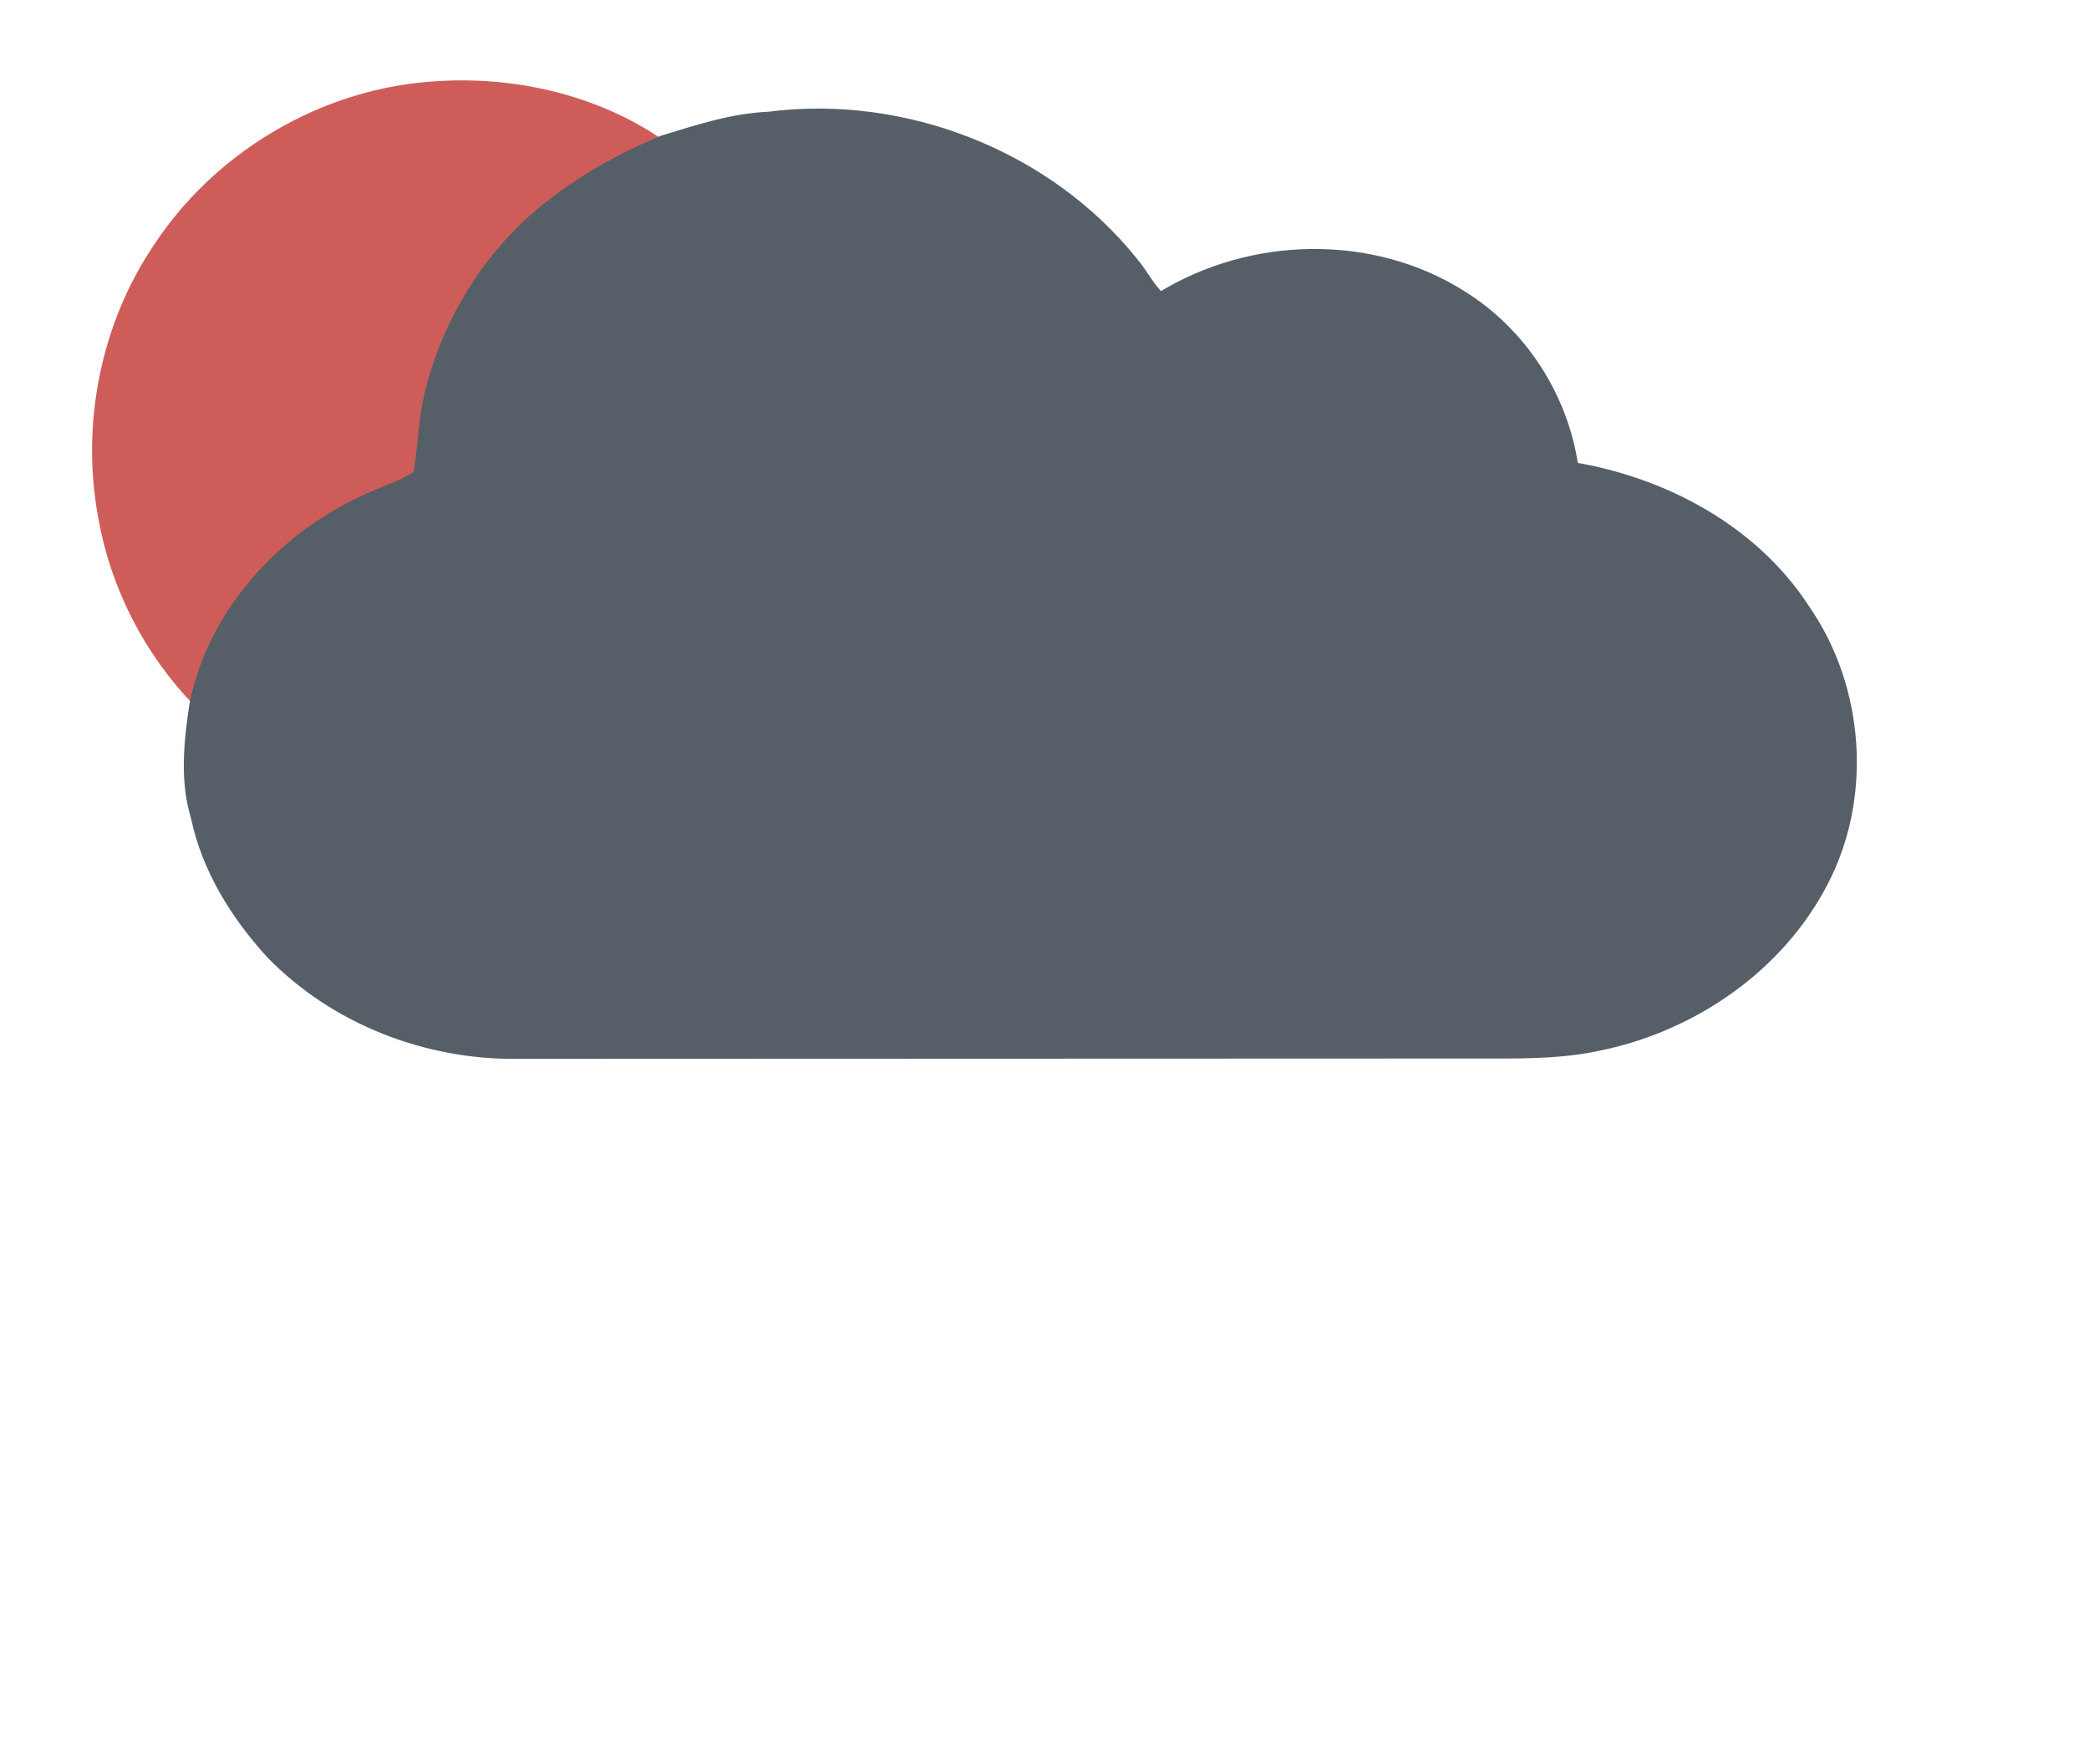
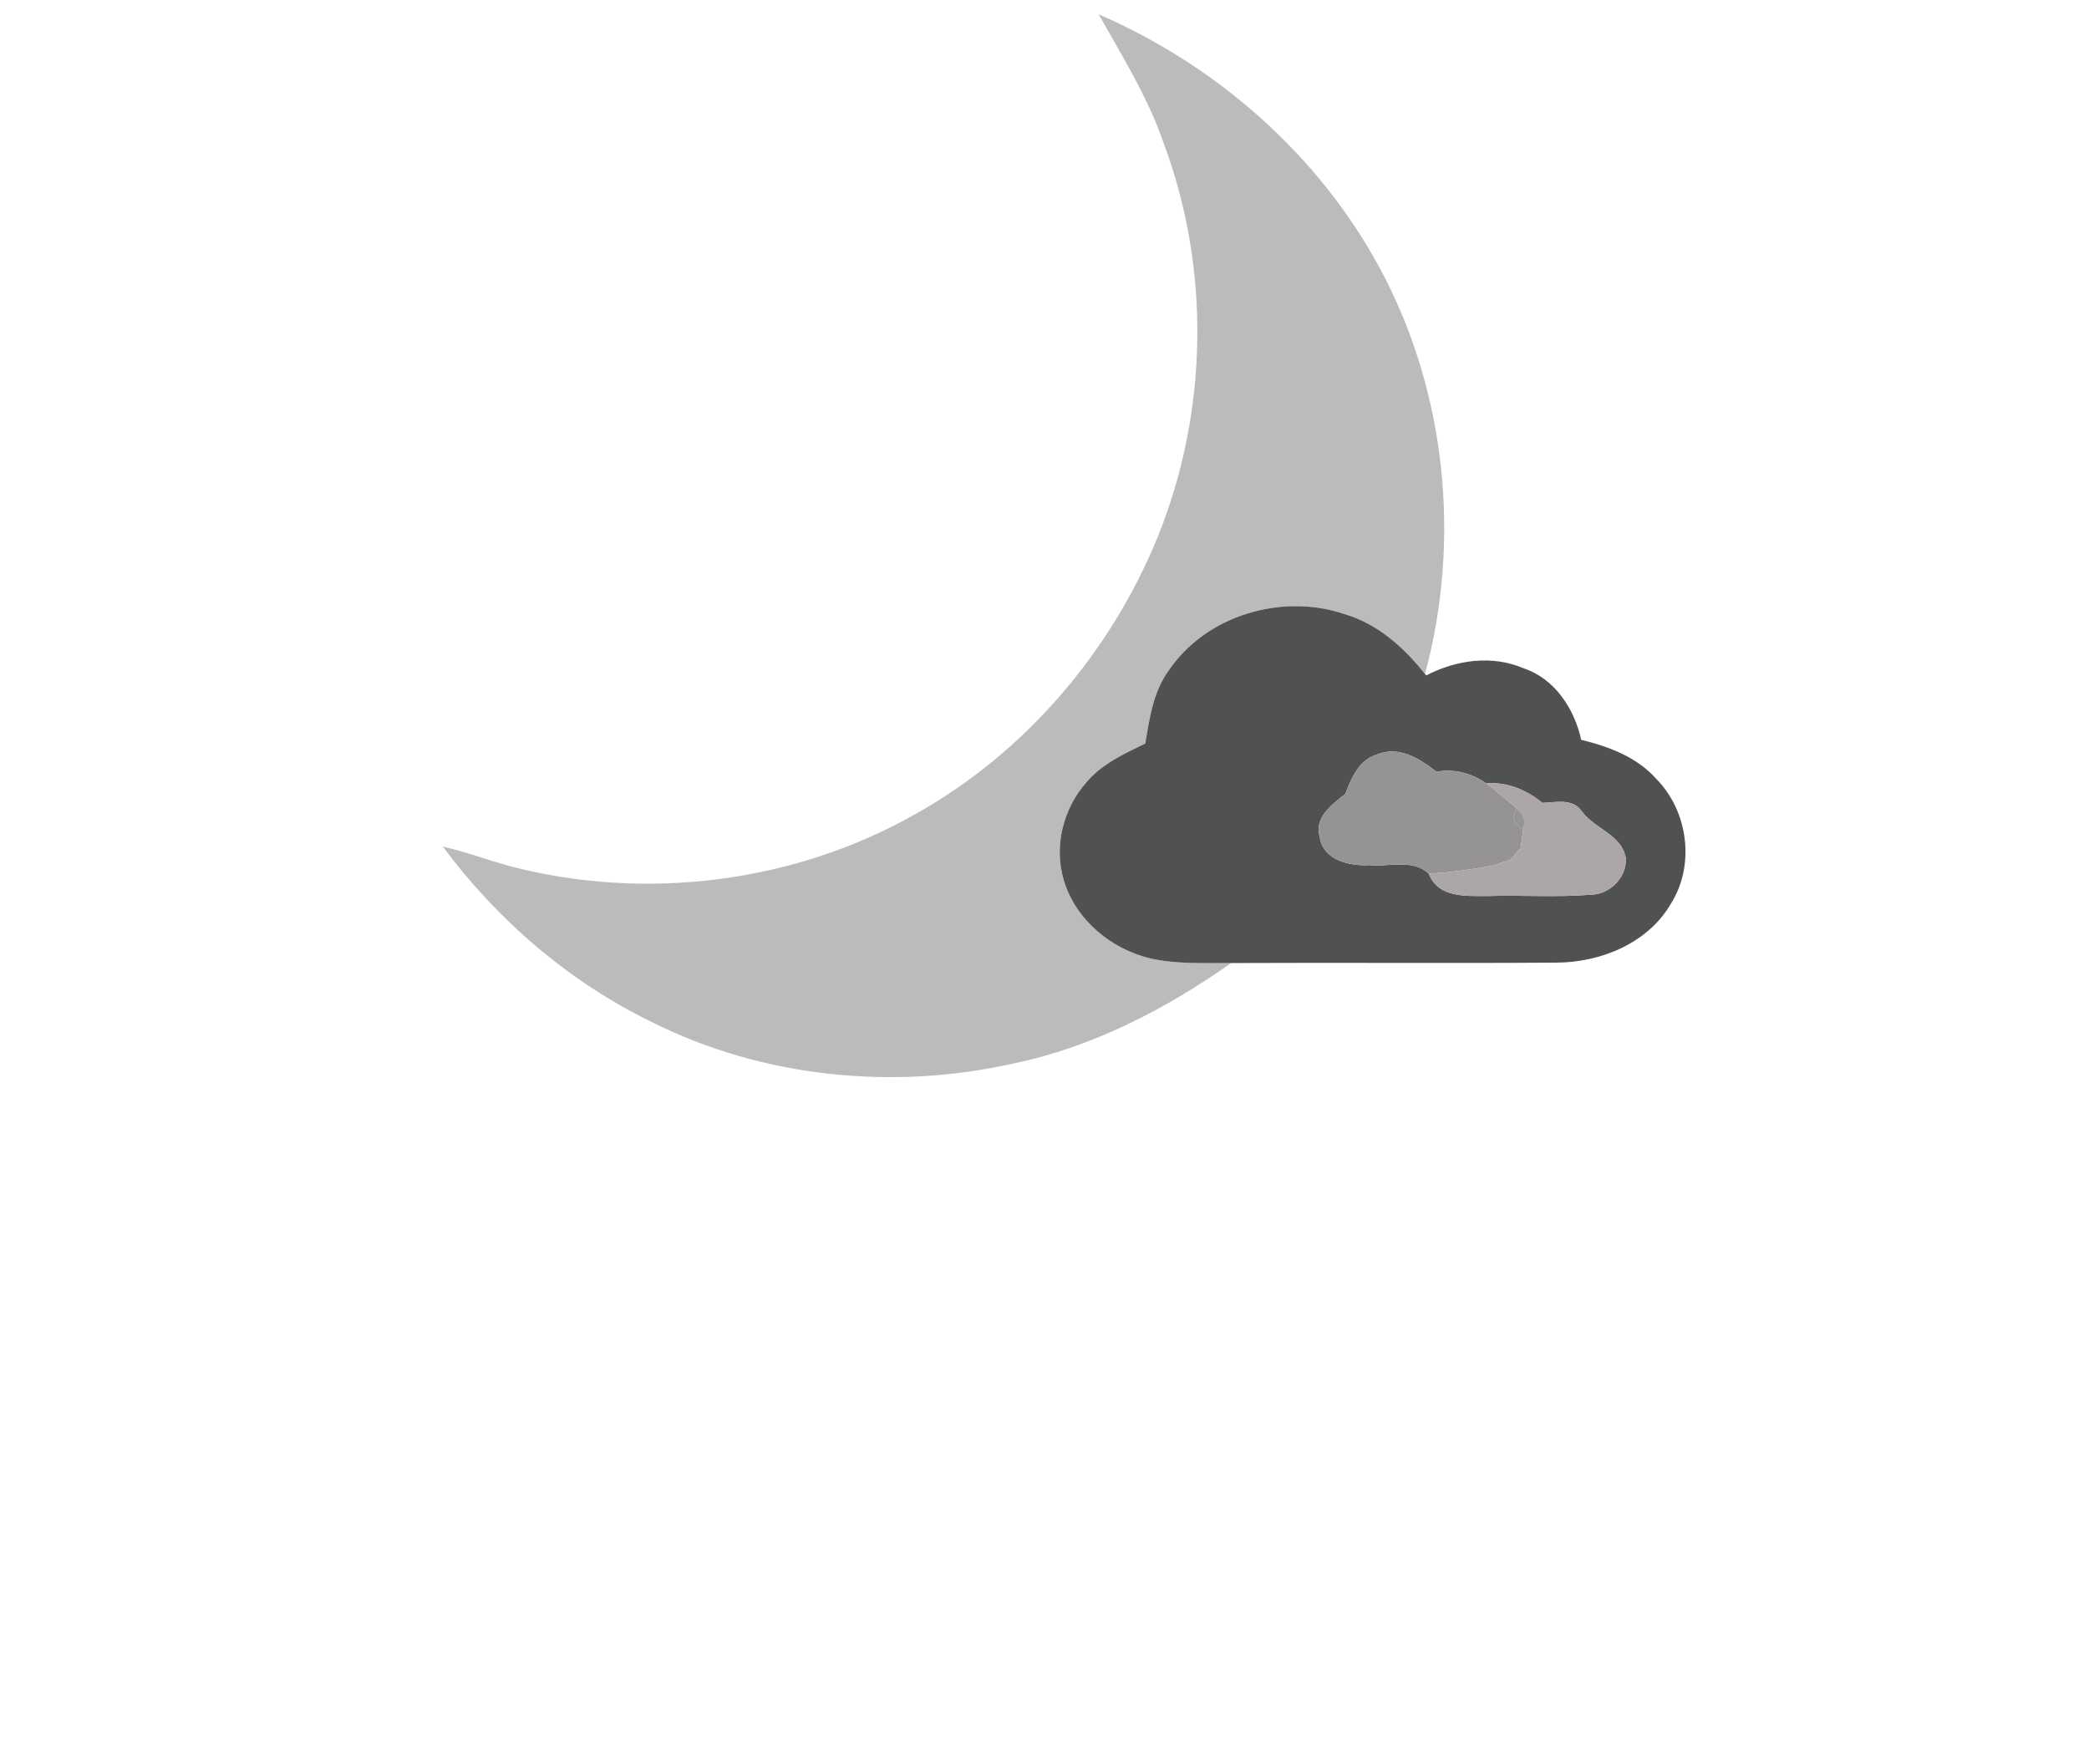
- <svg xmlns="http://www.w3.org/2000/svg" id="weather34 partly cloudy icon 29nt" width="302pt" height="255pt" viewBox="0 0 302 255" version="1.1">
-   <path fill="#ce5d5a" opacity="1.00" d=" M 22.26 35.40 C 30.68 22.60 44.87 13.81 60.08 12.01 C 72.35 10.56 85.39 13.11 95.68 20.11 C 88.38 23.14 81.45 27.24 75.68 32.68 C 68.94 39.21 64.12 47.69 61.90 56.80 C 60.93 60.65 60.95 64.64 60.24 68.53 C 57.79 70.17 54.90 70.93 52.27 72.23 C 40.36 77.82 30.52 88.68 27.89 101.79 C 20.87 94.48 16.05 85.09 14.25 75.11 C 11.65 61.51 14.49 46.89 22.26 35.40 Z" />
-   <path fill="#565f67" opacity="1.00" stroke-width="1" stroke="#565f67" d=" M 111.12 16.65 C 130.84 14.12 151.69 22.28 164.11 37.88 C 165.40 39.44 166.32 41.28 167.76 42.72 C 180.83 34.66 198.37 34.25 211.43 42.51 C 220.16 47.91 226.17 57.22 227.66 67.35 C 240.87 69.61 253.73 76.52 261.14 87.96 C 269.08 99.43 270.23 115.31 263.72 127.69 C 257.35 139.94 244.96 148.48 231.59 151.31 C 226.48 152.47 221.21 152.54 216.00 152.52 C 168.99 152.52 121.99 152.57 74.98 152.57 C 61.69 152.78 48.28 147.61 38.99 138.03 C 33.84 132.40 29.67 125.67 28.09 118.14 C 26.47 112.82 27.08 107.19 27.89 101.79 C 30.52 88.68 40.36 77.82 52.27 72.23 C 54.90 70.93 57.79 70.17 60.24 68.53 C 60.95 64.64 60.93 60.65 61.90 56.80 C 64.12 47.69 68.94 39.21 75.68 32.68 C 81.45 27.24 88.38 23.14 95.68 20.11 C 100.72 18.56 105.80 16.88 111.12 16.65 Z" />
+ <svg xmlns="http://www.w3.org/2000/svg" id="weather34 nt_cpartly cloudy 29" width="302pt" height="255pt" viewBox="0 0 302 255" version="1.1">
+   <g id="#f05e40ff">
+     <path fill="#bbb" opacity="1.00" d=" M 158.83 2.07 C 175.84 9.44 190.57 22.31 199.42 38.67 C 209.06 56.45 211.26 77.95 206.01 97.44 C 202.95 93.58 199.12 90.14 194.29 88.75 C 185.25 85.72 174.32 88.97 168.93 96.97 C 166.71 100.03 166.18 103.85 165.57 107.48 C 162.53 108.98 159.29 110.42 157.07 113.09 C 153.69 116.88 152.31 122.39 153.80 127.28 C 155.50 132.98 160.67 137.24 166.37 138.57 C 170.18 139.40 174.12 139.21 178.00 139.22 C 168.50 145.89 157.95 151.37 146.51 153.74 C 129.10 157.65 110.29 155.79 94.27 147.77 C 82.29 141.97 71.95 133.05 64.02 122.39 C 67.25 123.13 70.36 124.26 73.54 125.17 C 93.21 130.37 114.96 127.65 132.63 117.52 C 148.32 108.67 160.64 94.18 167.40 77.54 C 174.67 59.52 175.03 38.86 168.21 20.65 C 165.94 14.05 162.23 8.12 158.83 2.07 Z" />
+   </g>
+   <g id="#505153ff">
+     <path fill="#505153" opacity="1.00" d=" M 168.93 96.97 C 174.32 88.97 185.25 85.72 194.29 88.75 C 199.12 90.14 202.95 93.58 206.01 97.44 L 206.19 97.64 C 210.50 95.40 215.69 94.65 220.26 96.61 C 224.79 98.11 227.60 102.48 228.59 106.95 C 232.56 107.92 236.60 109.42 239.40 112.55 C 244.03 117.20 245.09 124.98 241.59 130.59 C 238.26 136.36 231.40 139.15 224.96 139.16 C 209.31 139.27 193.65 139.14 178.00 139.22 C 174.12 139.21 170.18 139.40 166.37 138.57 C 160.67 137.24 155.50 132.98 153.80 127.28 C 152.31 122.39 153.69 116.88 157.07 113.09 C 159.29 110.42 162.53 108.98 165.57 107.48 C 166.18 103.85 166.71 100.03 168.93 96.97 M 194.48 114.77 C 192.57 116.31 189.93 118.16 190.80 121.03 C 191.27 124.37 195.17 125.24 197.99 125.06 C 200.83 125.35 204.24 124.13 206.56 126.30 C 207.90 129.84 211.96 129.51 215.04 129.53 C 220.03 129.38 225.03 129.74 230.00 129.34 C 232.75 129.30 235.22 126.80 235.03 124.03 C 234.43 120.64 230.54 119.84 228.69 117.31 C 227.37 115.36 224.95 116.00 222.98 116.07 C 220.68 114.17 217.93 113.05 214.90 113.22 L 216.19 114.29 C 213.85 112.17 210.85 110.98 207.67 111.57 C 205.28 109.70 202.23 107.75 199.09 109.07 C 196.47 109.82 195.37 112.46 194.48 114.77 Z" />
+   </g>
+   <g id="#969393ff">
+     <path fill="#969393" opacity="1.00" d=" M 194.48 114.77 C 195.37 112.46 196.47 109.82 199.09 109.07 C 202.23 107.75 205.28 109.70 207.67 111.57 C 210.85 110.98 213.85 112.17 216.19 114.29 C 217.22 115.12 218.23 115.97 219.25 116.82 C 218.48 118.16 218.80 119.17 220.21 119.85 C 220.11 120.53 219.93 121.90 219.84 122.58 C 219.47 123.00 218.74 123.84 218.38 124.26 C 217.80 124.46 216.64 124.87 216.06 125.08 C 212.92 125.68 209.75 126.11 206.56 126.30 C 204.24 124.13 200.83 125.35 197.99 125.06 C 195.17 125.24 191.27 124.37 190.80 121.03 C 189.93 118.16 192.57 116.31 194.48 114.77 Z" />
+   </g>
+   <g id="#aca6a6ff">
+     <path fill="#aca6a6" opacity="1.00" d=" M 214.90 113.22 C 217.93 113.05 220.68 114.17 222.98 116.07 C 224.95 116.00 227.37 115.36 228.69 117.31 C 230.54 119.84 234.43 120.64 235.03 124.03 C 235.22 126.80 232.75 129.30 230.00 129.34 C 225.03 129.74 220.03 129.38 215.04 129.53 C 211.96 129.51 207.90 129.84 206.56 126.30 C 209.75 126.11 212.92 125.68 216.06 125.08 C 216.64 124.87 217.80 124.46 218.38 124.26 C 218.74 123.84 219.47 123.00 219.84 122.58 C 219.93 121.90 220.11 120.53 220.21 119.85 C 220.57 118.59 220.25 117.58 219.25 116.82 C 218.23 115.97 217.22 115.12 216.19 114.29 L 214.90 113.22 Z" />
+   </g>
+   <g id="#858181d8">
+     <path fill="#858181" opacity="0.85" d=" M 219.25 116.82 C 220.25 117.58 220.57 118.59 220.21 119.85 C 218.80 119.17 218.48 118.16 219.25 116.82 Z" />
+   </g>
+   <g id="#837f7fcf">
+     <path fill="#837f7f" opacity="0.81" d=" M 216.06 125.08 C 216.64 124.87 217.80 124.46 218.38 124.26 C 217.80 124.46 216.64 124.87 216.06 125.08 Z" />
+   </g>
</svg>
